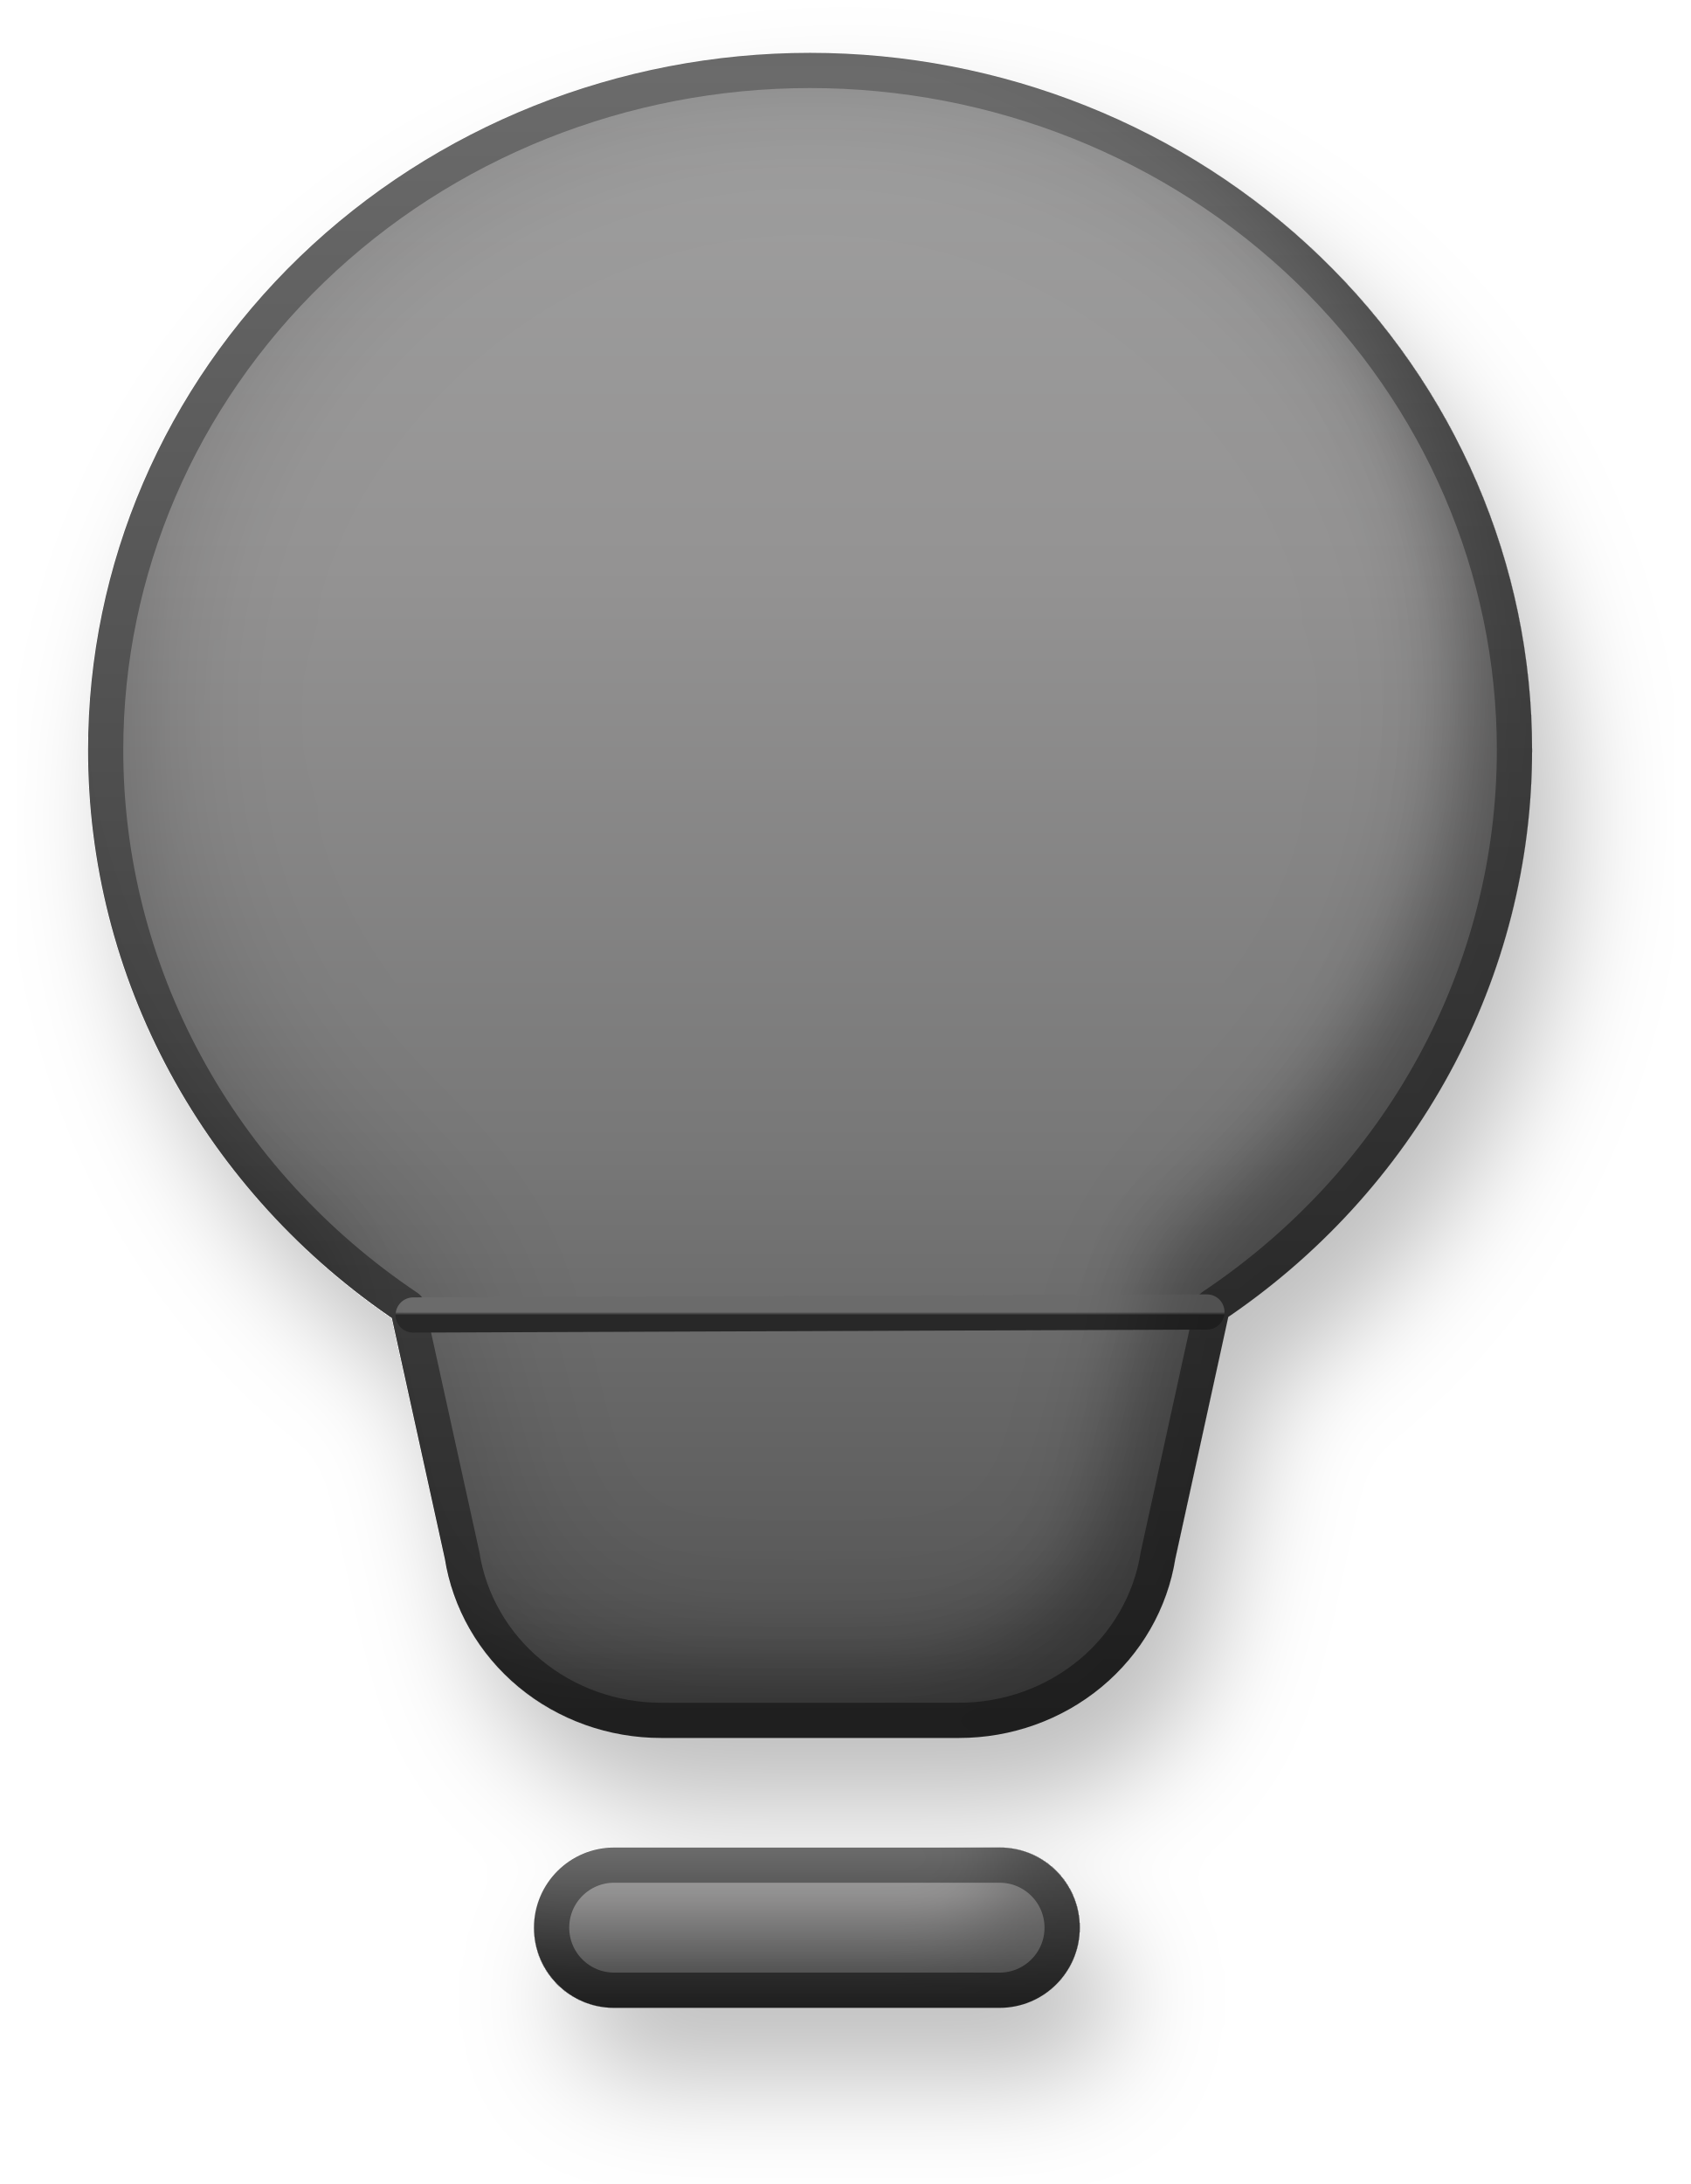
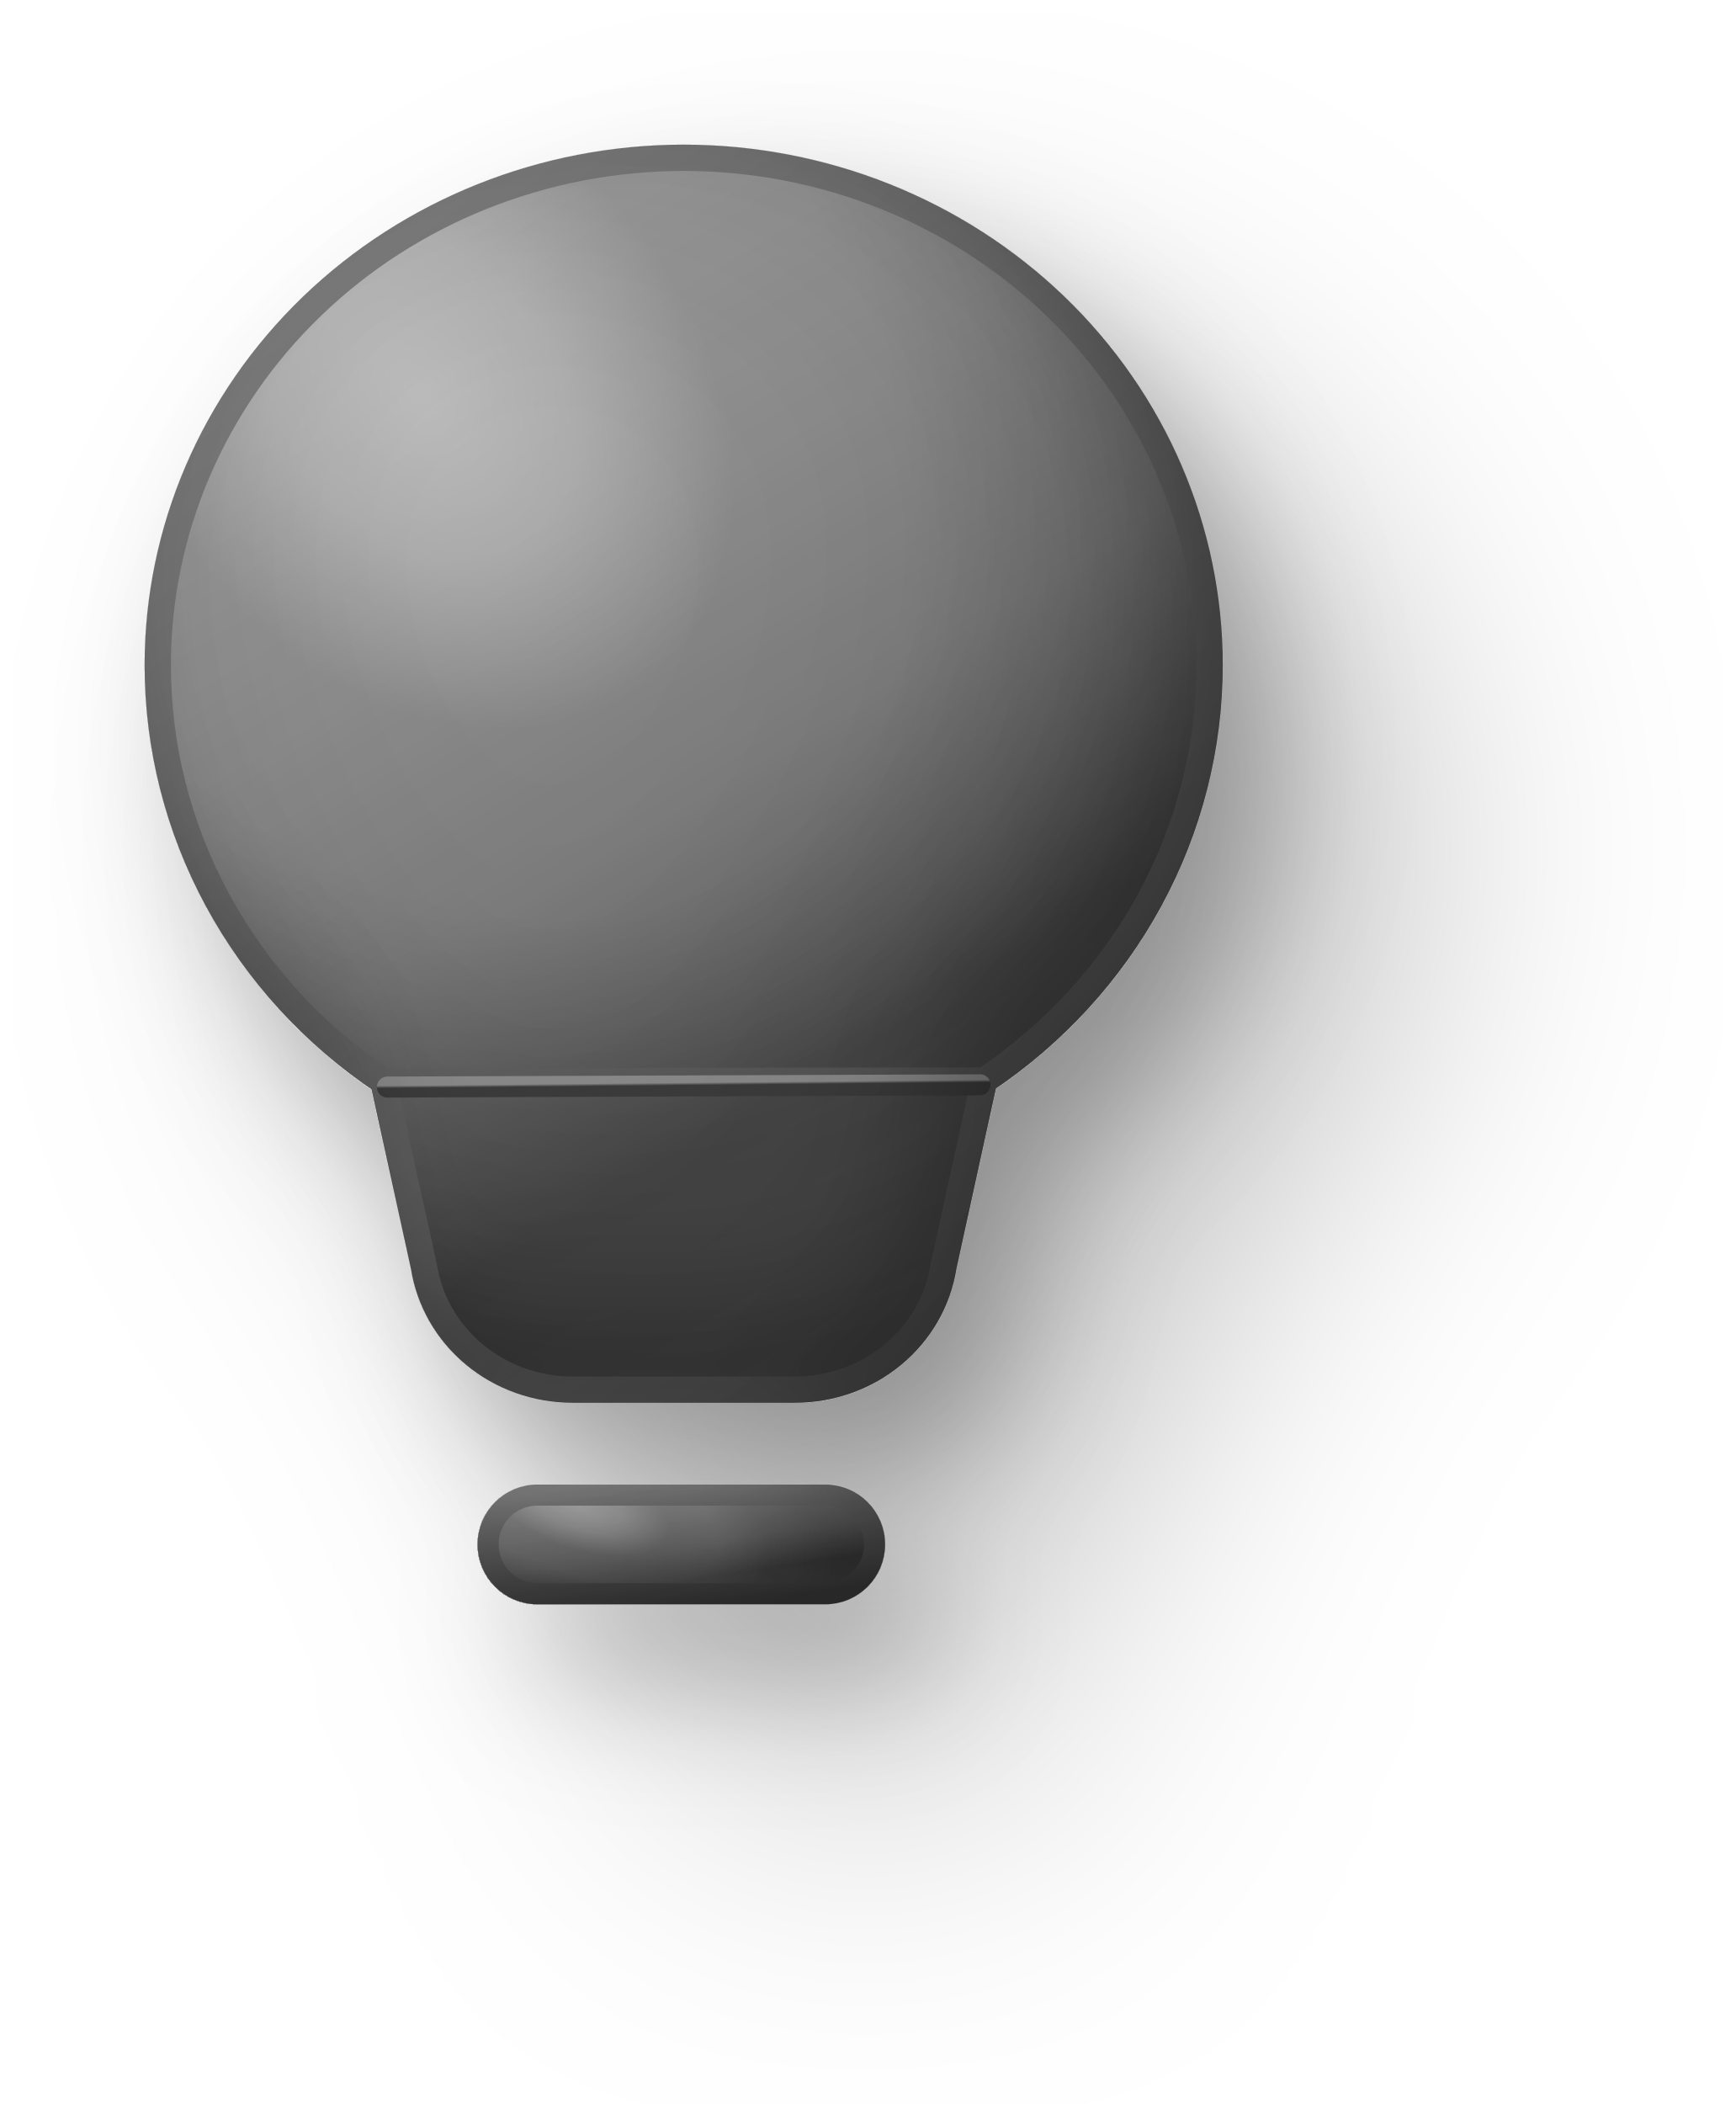
- <svg xmlns="http://www.w3.org/2000/svg" width="48" height="62" viewBox="0 0 48 62" fill="none">
-   <g filter="url(#filter0_di_616_872)">
-     <rect x="15.662" y="52.947" width="14.495" height="3.552" rx="1.776" fill="url(#paint0_linear_616_872)" stroke="url(#paint1_linear_616_872)" />
-     <g filter="url(#filter1_i_616_872)">
-       <path d="M3 21.286C3 16.171 5.107 11.266 8.858 7.649C12.609 4.032 17.696 2 23 2C28.304 2 33.391 4.032 37.142 7.649C40.893 11.266 43 16.171 43 21.286C43.002 24.392 42.224 27.451 40.731 30.203C39.238 32.954 37.075 35.316 34.429 37.084L32.88 44.154C32.675 45.457 31.992 46.646 30.956 47.506C29.92 48.365 28.598 48.838 27.231 48.838H18.769C17.402 48.838 16.08 48.365 15.044 47.506C14.008 46.646 13.325 45.457 13.12 44.154L11.571 37.115C8.924 35.34 6.761 32.973 5.268 30.216C3.776 27.46 2.997 24.396 3 21.286Z" fill="url(#paint2_linear_616_872)" />
-     </g>
-     <path d="M3 21.286C3 16.171 5.107 11.266 8.858 7.649C12.609 4.032 17.696 2 23 2C28.304 2 33.391 4.032 37.142 7.649C40.893 11.266 43 16.171 43 21.286C43.002 24.392 42.224 27.451 40.731 30.203C39.238 32.954 37.075 35.316 34.429 37.084L32.88 44.154C32.675 45.457 31.992 46.646 30.956 47.506C29.92 48.365 28.598 48.838 27.231 48.838H18.769C17.402 48.838 16.08 48.365 15.044 47.506C14.008 46.646 13.325 45.457 13.12 44.154L11.571 37.115C8.924 35.34 6.761 32.973 5.268 30.216C3.776 27.46 2.997 24.396 3 21.286Z" stroke="url(#paint3_linear_616_872)" stroke-linecap="round" stroke-linejoin="round" />
-     <path d="M11.732 37.331L34.268 37.245" stroke="url(#paint4_linear_616_872)" stroke-linecap="round" />
+ <svg xmlns="http://www.w3.org/2000/svg" width="66" height="80" viewBox="0 0 66 80" fill="none">
+   <g filter="url(#filter0_ddii_736_410)">
+     <rect x="18.562" y="56.847" width="14.695" height="3.752" rx="1.876" fill="url(#paint0_linear_736_410)" />
+     <rect x="18.562" y="56.847" width="14.695" height="3.752" rx="1.876" fill="url(#paint1_radial_736_410)" />
+     <rect x="18.562" y="56.847" width="14.695" height="3.752" rx="1.876" stroke="url(#paint2_linear_736_410)" stroke-width="0.8" />
+     <path d="M6 25.287C6 20.172 8.107 15.266 11.858 11.649C15.609 8.032 20.696 6 26 6C31.304 6 36.391 8.032 40.142 11.649C43.893 15.266 46 20.172 46 25.287C46.002 28.392 45.224 31.452 43.731 34.203C42.238 36.955 40.075 39.316 37.429 41.085L35.88 48.155C35.675 49.458 34.992 50.648 33.956 51.507C32.92 52.366 31.598 52.839 30.231 52.839H21.769C20.402 52.839 19.08 52.366 18.044 51.507C17.008 50.648 16.325 49.458 16.12 48.155L14.571 41.116C11.924 39.341 9.761 36.974 8.268 34.217C6.776 31.46 5.997 28.396 6 25.287Z" fill="url(#paint3_linear_736_410)" />
+     <path d="M6 25.287C6 20.172 8.107 15.266 11.858 11.649C15.609 8.032 20.696 6 26 6C31.304 6 36.391 8.032 40.142 11.649C43.893 15.266 46 20.172 46 25.287C46.002 28.392 45.224 31.452 43.731 34.203C42.238 36.955 40.075 39.316 37.429 41.085L35.88 48.155C35.675 49.458 34.992 50.648 33.956 51.507C32.92 52.366 31.598 52.839 30.231 52.839H21.769C20.402 52.839 19.08 52.366 18.044 51.507C17.008 50.648 16.325 49.458 16.12 48.155L14.571 41.116C11.924 39.341 9.761 36.974 8.268 34.217C6.776 31.46 5.997 28.396 6 25.287Z" fill="url(#paint4_radial_736_410)" />
+     <path d="M37.429 41.085C40.075 39.316 42.238 36.955 43.731 34.203C45.224 31.452 46.002 28.392 46 25.287C46 20.172 43.893 15.266 40.142 11.649C36.391 8.032 31.304 6 26 6C20.696 6 15.609 8.032 11.858 11.649C8.107 15.266 6 20.172 6 25.287C5.997 28.396 6.776 31.46 8.268 34.217C9.761 36.974 11.924 39.341 14.571 41.116M37.429 41.085L35.88 48.155C35.675 49.458 34.992 50.648 33.956 51.507C32.92 52.366 31.598 52.839 30.231 52.839H21.769C20.402 52.839 19.08 52.366 18.044 51.507C17.008 50.648 16.325 49.458 16.12 48.155L14.571 41.116M37.429 41.085L14.571 41.116" stroke="url(#paint5_linear_736_410)" stroke-linecap="round" stroke-linejoin="round" />
+     <path d="M14.732 41.334L37.268 41.248" stroke="url(#paint6_linear_736_410)" stroke-width="0.8" stroke-linecap="round" />
  </g>
  <defs>
-     <filter id="filter0_di_616_872" x="0.5" y="-0.5" width="47" height="62.5" filterUnits="userSpaceOnUse" color-interpolation-filters="sRGB">
+     <filter id="filter0_ddii_736_410" x="0.5" y="0.5" width="65" height="79.5" filterUnits="userSpaceOnUse" color-interpolation-filters="sRGB">
      <feFlood flood-opacity="0" result="BackgroundImageFix" />
      <feColorMatrix in="SourceAlpha" type="matrix" values="0 0 0 0 0 0 0 0 0 0 0 0 0 0 0 0 0 0 127 0" result="hardAlpha" />
-       <feOffset dx="1" dy="2" />
-       <feGaussianBlur stdDeviation="1.5" />
+       <feOffset dx="2" dy="3" />
+       <feGaussianBlur stdDeviation="2.5" />
      <feComposite in2="hardAlpha" operator="out" />
      <feColorMatrix type="matrix" values="0 0 0 0 0 0 0 0 0 0 0 0 0 0 0 0 0 0 0.25 0" />
-       <feBlend mode="normal" in2="BackgroundImageFix" result="effect1_dropShadow_616_872" />
-       <feBlend mode="normal" in="SourceGraphic" in2="effect1_dropShadow_616_872" result="shape" />
+       <feBlend mode="normal" in2="BackgroundImageFix" result="effect1_dropShadow_736_410" />
      <feColorMatrix in="SourceAlpha" type="matrix" values="0 0 0 0 0 0 0 0 0 0 0 0 0 0 0 0 0 0 127 0" result="hardAlpha" />
-       <feOffset dx="-2" dy="-2" />
-       <feGaussianBlur stdDeviation="1" />
+       <feOffset dx="7" dy="7" />
+       <feGaussianBlur stdDeviation="6" />
+       <feComposite in2="hardAlpha" operator="out" />
+       <feColorMatrix type="matrix" values="0 0 0 0 0 0 0 0 0 0 0 0 0 0 0 0 0 0 0.25 0" />
+       <feBlend mode="normal" in2="effect1_dropShadow_736_410" result="effect2_dropShadow_736_410" />
+       <feBlend mode="normal" in="SourceGraphic" in2="effect2_dropShadow_736_410" result="shape" />
+       <feColorMatrix in="SourceAlpha" type="matrix" values="0 0 0 0 0 0 0 0 0 0 0 0 0 0 0 0 0 0 127 0" result="hardAlpha" />
+       <feOffset dx="-5" dy="-5" />
+       <feGaussianBlur stdDeviation="10.5" />
+       <feComposite in2="hardAlpha" operator="arithmetic" k2="-1" k3="1" />
+       <feColorMatrix type="matrix" values="0 0 0 0 0 0 0 0 0 0 0 0 0 0 0 0 0 0 0.15 0" />
+       <feBlend mode="normal" in2="shape" result="effect3_innerShadow_736_410" />
+       <feColorMatrix in="SourceAlpha" type="matrix" values="0 0 0 0 0 0 0 0 0 0 0 0 0 0 0 0 0 0 127 0" result="hardAlpha" />
+       <feOffset dx="-2" dy="-3" />
+       <feGaussianBlur stdDeviation="2" />
      <feComposite in2="hardAlpha" operator="arithmetic" k2="-1" k3="1" />
      <feColorMatrix type="matrix" values="0 0 0 0 0 0 0 0 0 0 0 0 0 0 0 0 0 0 0.25 0" />
-       <feBlend mode="normal" in2="shape" result="effect2_innerShadow_616_872" />
+       <feBlend mode="normal" in2="effect3_innerShadow_736_410" result="effect4_innerShadow_736_410" />
    </filter>
-     <filter id="filter1_i_616_872" x="2.5" y="0.5" width="41" height="48.838" filterUnits="userSpaceOnUse" color-interpolation-filters="sRGB">
-       <feFlood flood-opacity="0" result="BackgroundImageFix" />
-       <feBlend mode="normal" in="SourceGraphic" in2="BackgroundImageFix" result="shape" />
-       <feColorMatrix in="SourceAlpha" type="matrix" values="0 0 0 0 0 0 0 0 0 0 0 0 0 0 0 0 0 0 127 0" result="hardAlpha" />
-       <feOffset dy="-1" />
-       <feGaussianBlur stdDeviation="2.5" />
-       <feComposite in2="hardAlpha" operator="arithmetic" k2="-1" k3="1" />
-       <feColorMatrix type="matrix" values="0 0 0 0 0 0 0 0 0 0 0 0 0 0 0 0 0 0 0.25 0" />
-       <feBlend mode="normal" in2="shape" result="effect1_innerShadow_616_872" />
-     </filter>
-     <linearGradient id="paint0_linear_616_872" x1="22.91" y1="52.447" x2="22.91" y2="57" gradientUnits="userSpaceOnUse">
-       <stop stop-color="#A0A0A0" />
-       <stop offset="0.3" stop-color="#949393" />
-       <stop offset="0.65" stop-color="#787878" />
-       <stop offset="1" stop-color="#515151" />
+     <linearGradient id="paint0_linear_736_410" x1="20.099" y1="56.933" x2="20.892" y2="62.222" gradientUnits="userSpaceOnUse">
+       <stop stop-color="#848484" />
+       <stop offset="0.291" stop-color="#727171" />
+       <stop offset="0.507" stop-color="#5D5D5D" />
+       <stop offset="0.75" stop-color="#343434" />
+       <stop offset="1" stop-color="#3A3939" />
    </linearGradient>
-     <linearGradient id="paint1_linear_616_872" x1="22.91" y1="52.447" x2="22.91" y2="57" gradientUnits="userSpaceOnUse">
-       <stop stop-color="#6B6B6B" />
-       <stop offset="1" stop-color="#282828" />
+     <radialGradient id="paint1_radial_736_410" cx="0" cy="0" r="1" gradientUnits="userSpaceOnUse" gradientTransform="translate(22.0437 57.3319) rotate(17.4488) scale(12.2063 5.46073)">
+       <stop stop-color="white" stop-opacity="0.5" />
+       <stop offset="0.142" stop-color="white" stop-opacity="0.4" />
+       <stop offset="0.288" stop-color="white" stop-opacity="0.2" />
+       <stop offset="0.45" stop-color="white" stop-opacity="0.2" />
+       <stop offset="0.62" stop-color="white" stop-opacity="0.1" />
+       <stop offset="0.839" stop-color="white" stop-opacity="0.05" />
+     </radialGradient>
+     <linearGradient id="paint2_linear_736_410" x1="19.712" y1="56.836" x2="20.427" y2="62.044" gradientUnits="userSpaceOnUse">
+       <stop stop-color="#8D8D8D" />
+       <stop offset="1" stop-color="#3D3D3D" />
    </linearGradient>
-     <linearGradient id="paint2_linear_616_872" x1="23" y1="2" x2="23" y2="48.838" gradientUnits="userSpaceOnUse">
-       <stop stop-color="#A0A0A0" />
-       <stop offset="0.3" stop-color="#949393" />
-       <stop offset="0.65" stop-color="#787878" />
-       <stop offset="1" stop-color="#515151" />
+     <linearGradient id="paint3_linear_736_410" x1="11" y1="11" x2="35.5" y2="52" gradientUnits="userSpaceOnUse">
+       <stop stop-color="#848484" />
+       <stop offset="0.291" stop-color="#727171" />
+       <stop offset="0.507" stop-color="#5D5D5D" />
+       <stop offset="0.75" stop-color="#343434" />
+       <stop offset="1" stop-color="#3A3939" />
    </linearGradient>
-     <linearGradient id="paint3_linear_616_872" x1="23" y1="2" x2="23" y2="48.838" gradientUnits="userSpaceOnUse">
-       <stop stop-color="#6B6B6B" />
-       <stop offset="1" stop-color="#282828" />
+     <radialGradient id="paint4_radial_736_410" cx="0" cy="0" r="1" gradientUnits="userSpaceOnUse" gradientTransform="translate(16.0198 15.1022) rotate(51.4025) scale(48.1842 36.7411)">
+       <stop stop-color="white" stop-opacity="0.5" />
+       <stop offset="0.142" stop-color="white" stop-opacity="0.4" />
+       <stop offset="0.288" stop-color="white" stop-opacity="0.2" />
+       <stop offset="0.45" stop-color="white" stop-opacity="0.2" />
+       <stop offset="0.62" stop-color="white" stop-opacity="0.1" />
+       <stop offset="0.839" stop-color="white" stop-opacity="0.05" />
+     </radialGradient>
+     <linearGradient id="paint5_linear_736_410" x1="12" y1="11.5" x2="39.5" y2="47" gradientUnits="userSpaceOnUse">
+       <stop stop-color="#7C7C7C" />
+       <stop offset="1" stop-color="#4D4D4D" />
    </linearGradient>
-     <linearGradient id="paint4_linear_616_872" x1="23" y1="37.245" x2="23" y2="37.331" gradientUnits="userSpaceOnUse">
-       <stop stop-color="#6B6B6B" />
-       <stop offset="1" stop-color="#282828" />
+     <linearGradient id="paint6_linear_736_410" x1="16.985" y1="41.255" x2="16.986" y2="41.355" gradientUnits="userSpaceOnUse">
+       <stop stop-color="#8D8D8D" />
+       <stop offset="1" stop-color="#3D3D3D" />
    </linearGradient>
  </defs>
</svg>
